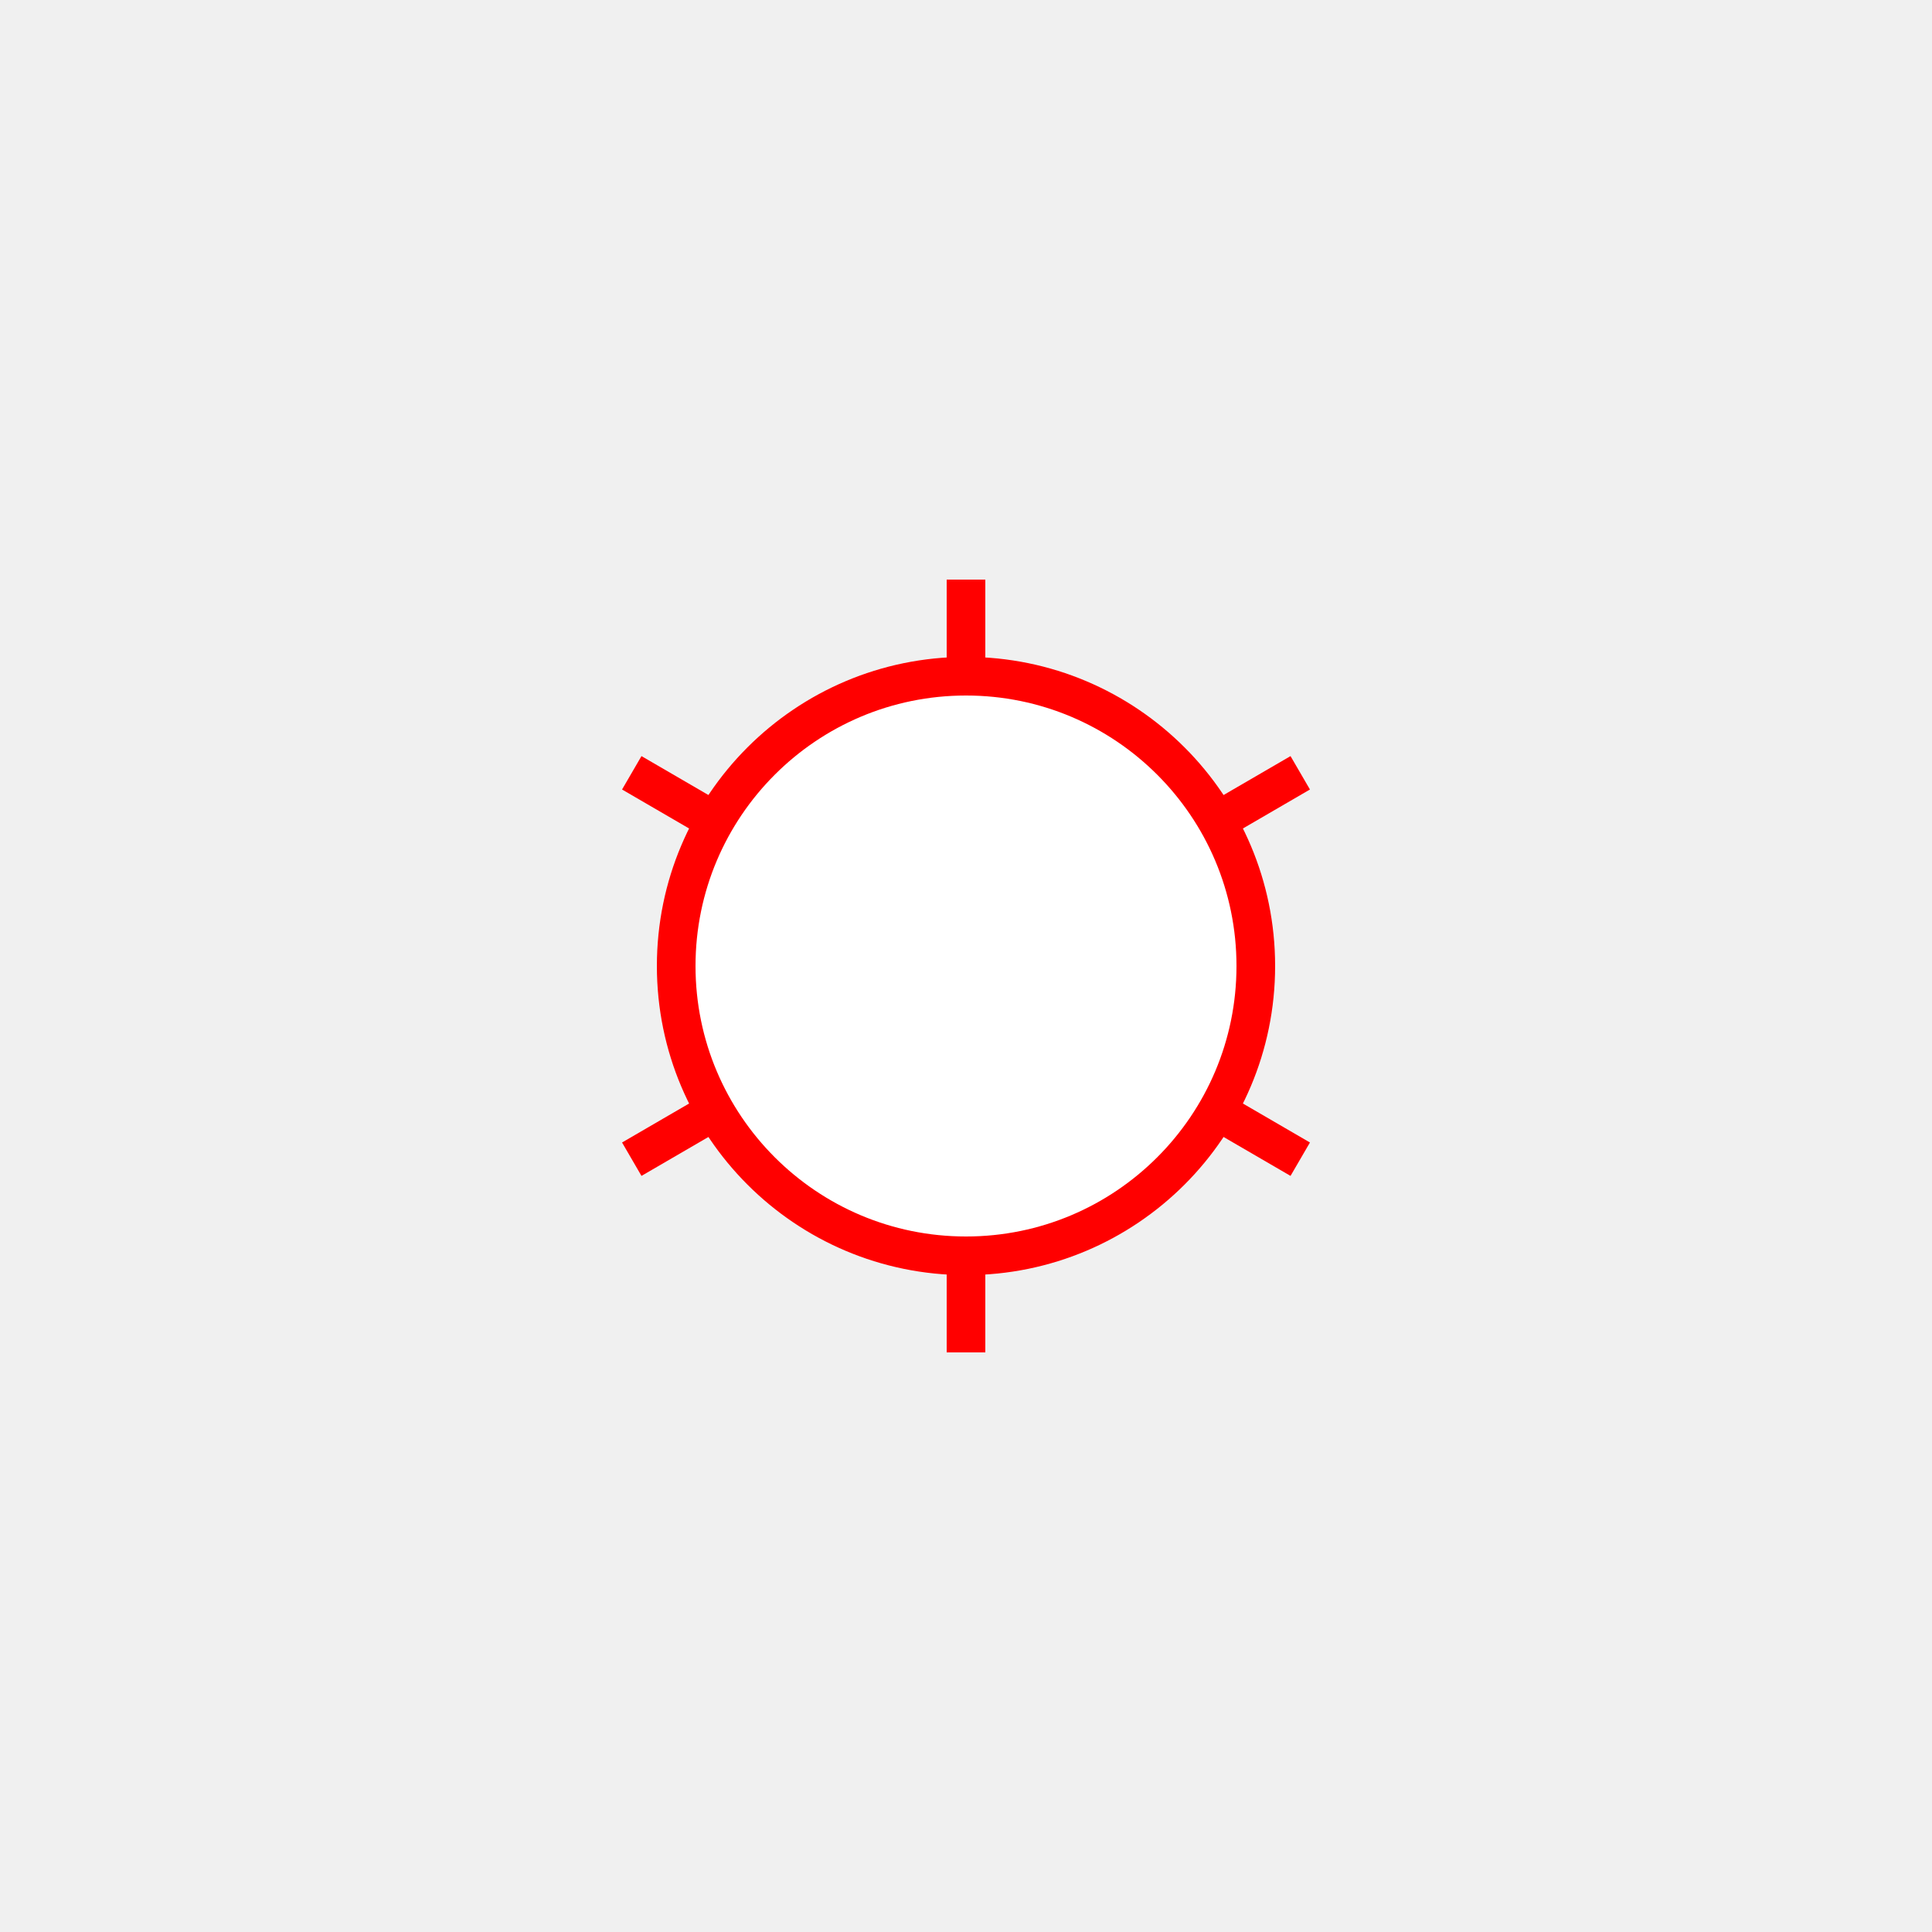
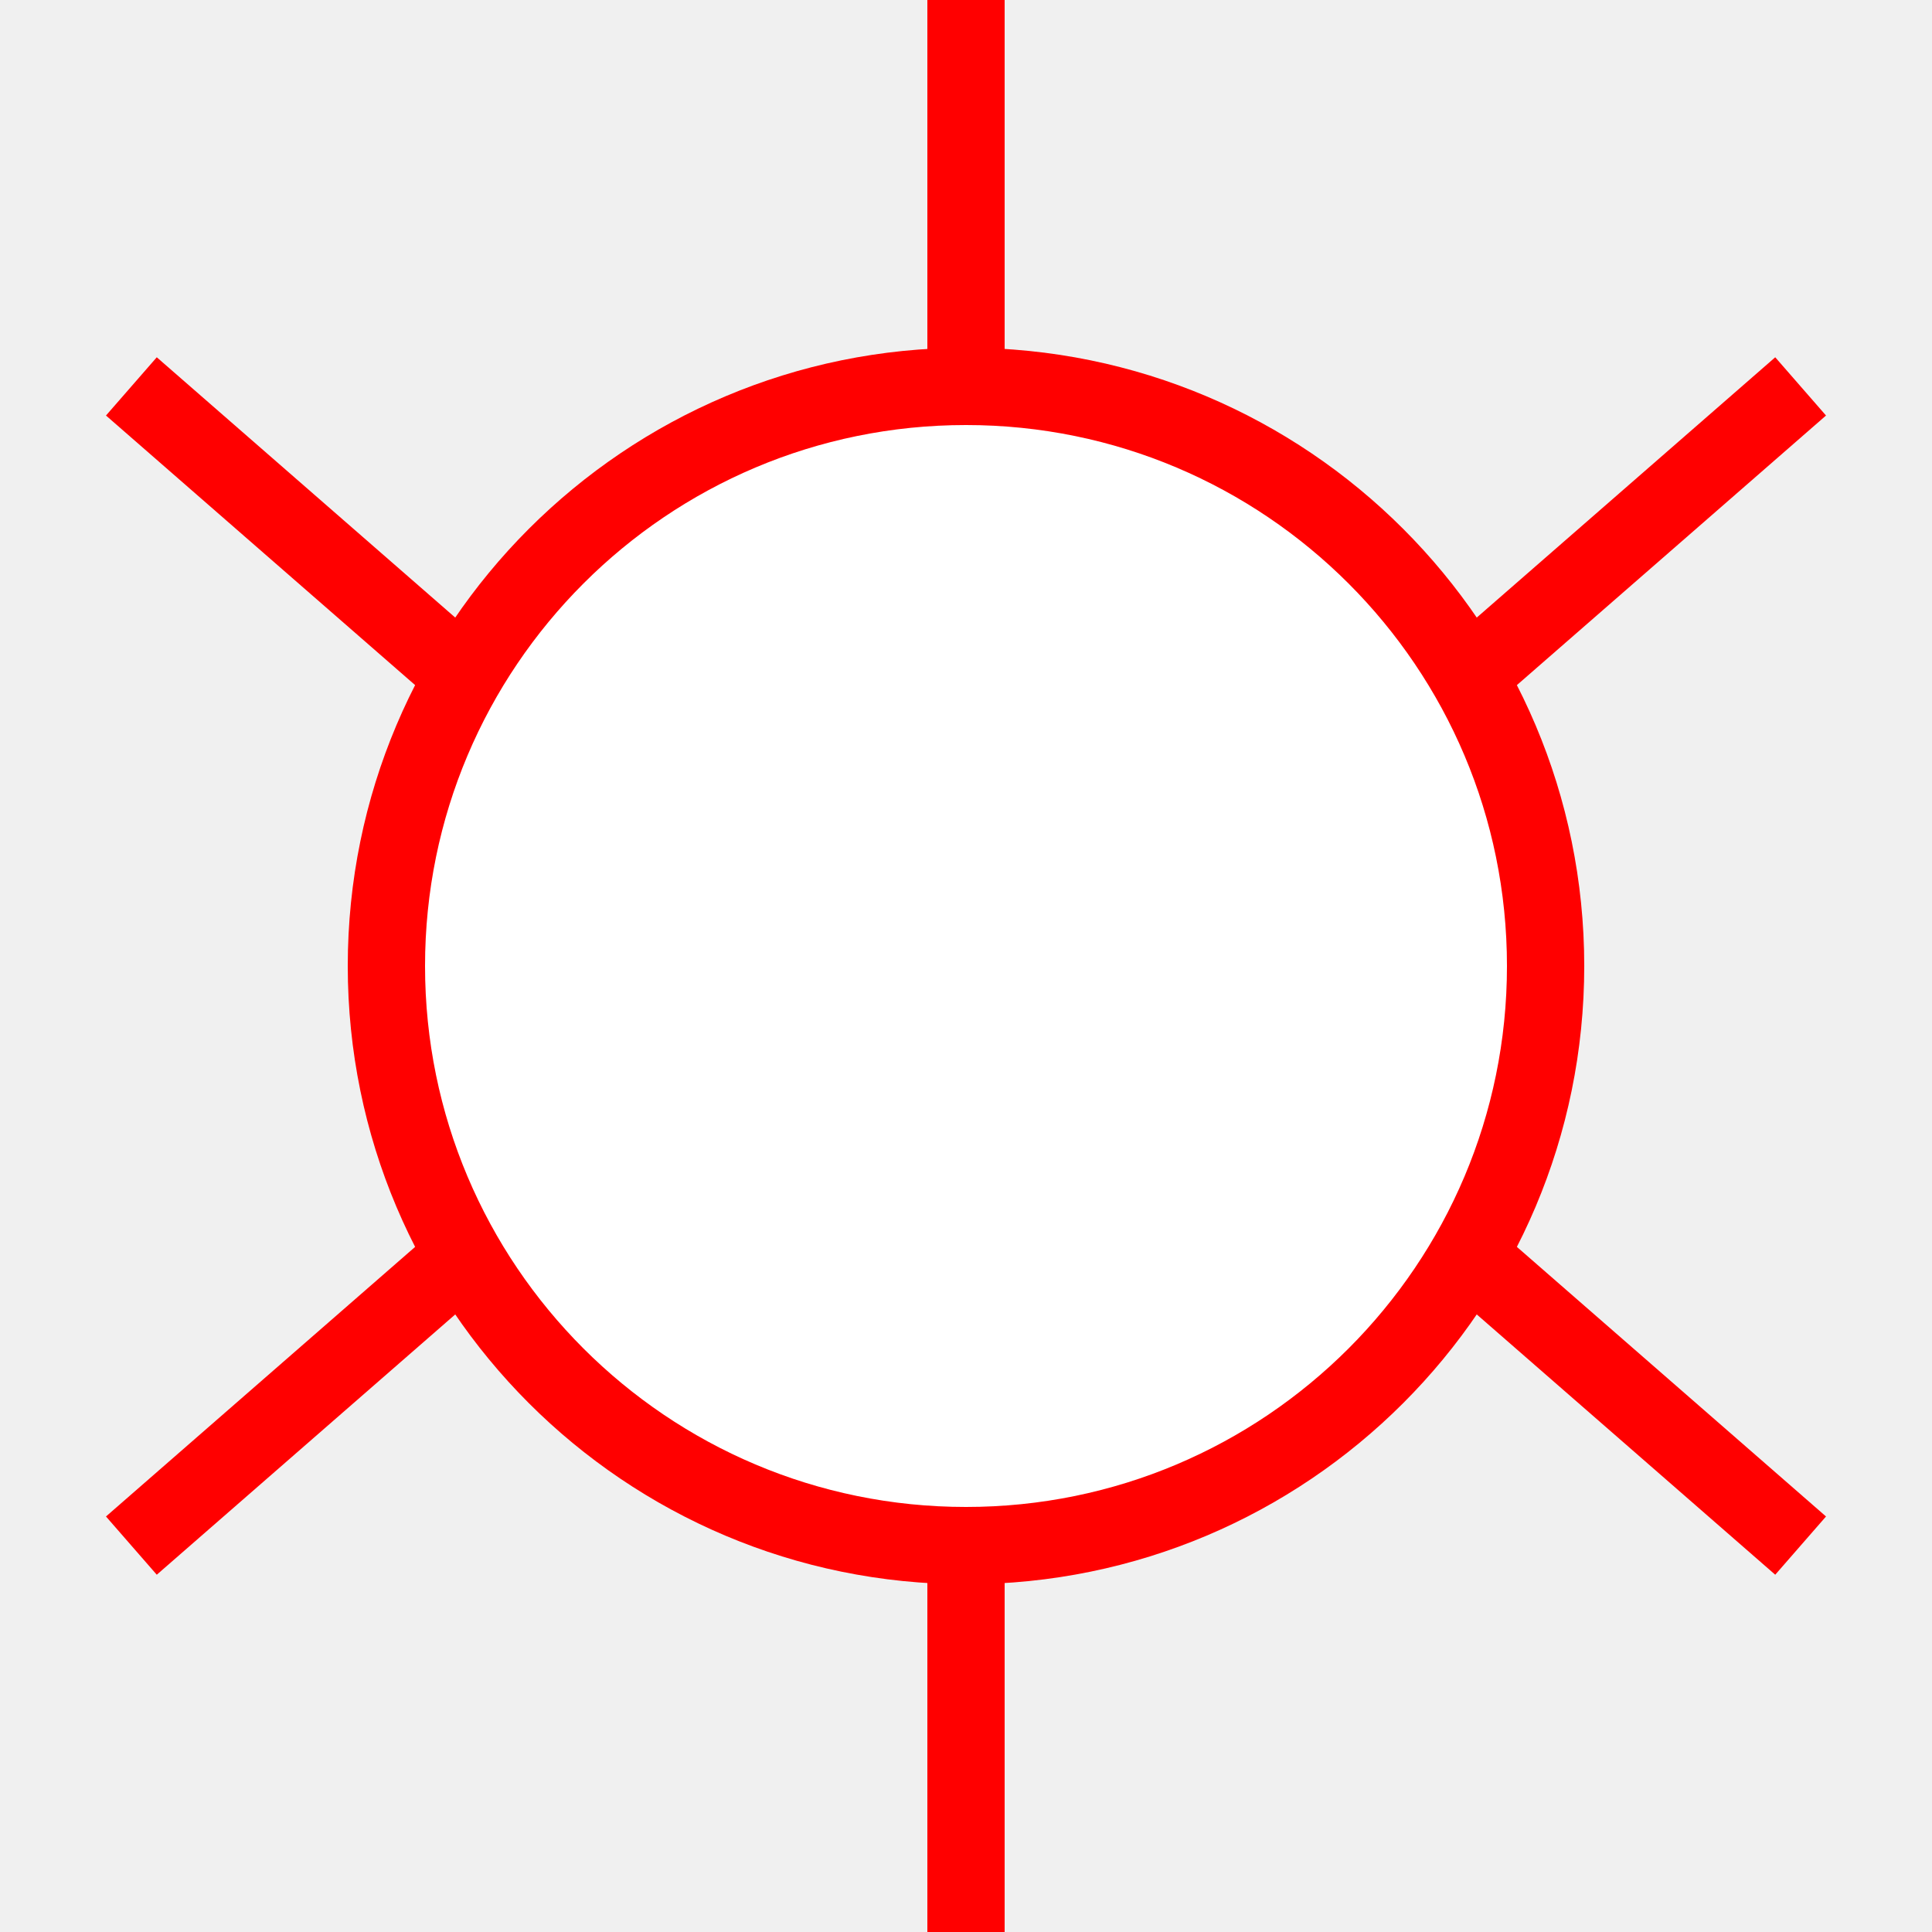
- <svg xmlns="http://www.w3.org/2000/svg" width="100px" height="100px" viewBox="0 0 100 100" id="api well symbol 5 - Gas Well">
+ <svg xmlns="http://www.w3.org/2000/svg" width="100px" height="100px" viewBox="0 0 50 50" id="api well symbol 5 - Gas Well">
  <g opacity="1.0">
-     <circle style="fill:white; stroke:red; stroke-width:2; stroke-opacity:1" cx="50" cy="50" r="15" />
-     <line style="stroke:red;stroke-width:2;stroke-opacity:1" x1="50" y1="65" x2="50" y2="70" />
-     <line style="stroke:red;stroke-width:2;stroke-opacity:1" x1="50" y1="35" x2="50" y2="30" />
-     <line style="stroke:red;stroke-width:2;stroke-opacity:1" x1="63" y1="57.5" x2="67.3" y2="60" />
-     <line style="stroke:red;stroke-width:2;stroke-opacity:1" x1="63" y1="42.5" x2="67.3" y2="40" />
-     <line style="stroke:red;stroke-width:2;stroke-opacity:1" x1="37" y1="57.5" x2="32.7" y2="60" />
-     <line style="stroke:red;stroke-width:2;stroke-opacity:1" x1="37" y1="42.5" x2="32.7" y2="40" />
+     <circle style="fill:white; stroke:red; stroke-width:2; stroke-opacity:1" cx="25" cy="25" r="15" />
+     <line id="S" style="stroke:red;stroke-width:2;stroke-opacity:1" x1="25" y1="40" x2="25" y2="50" />
+     <line id="N" style="stroke:red;stroke-width:2;stroke-opacity:1" x1="25" y1="10" x2="25" y2="0" />
+     <line id="SE" style="stroke:red;stroke-width:2;stroke-opacity:1" x1="38" y1="32.5" x2="46.6" y2="40" />
+     <line id="NE" style="stroke:red;stroke-width:2;stroke-opacity:1" x1="38" y1="17.5" x2="46.6" y2="10" />
+     <line id="SW" style="stroke:red;stroke-width:2;stroke-opacity:1" x1="12" y1="32.5" x2="3.4" y2="40" />
+     <line id="SE" style="stroke:red;stroke-width:2;stroke-opacity:1" x1="12" y1="17.5" x2="3.4" y2="10" />
  </g>
</svg>
